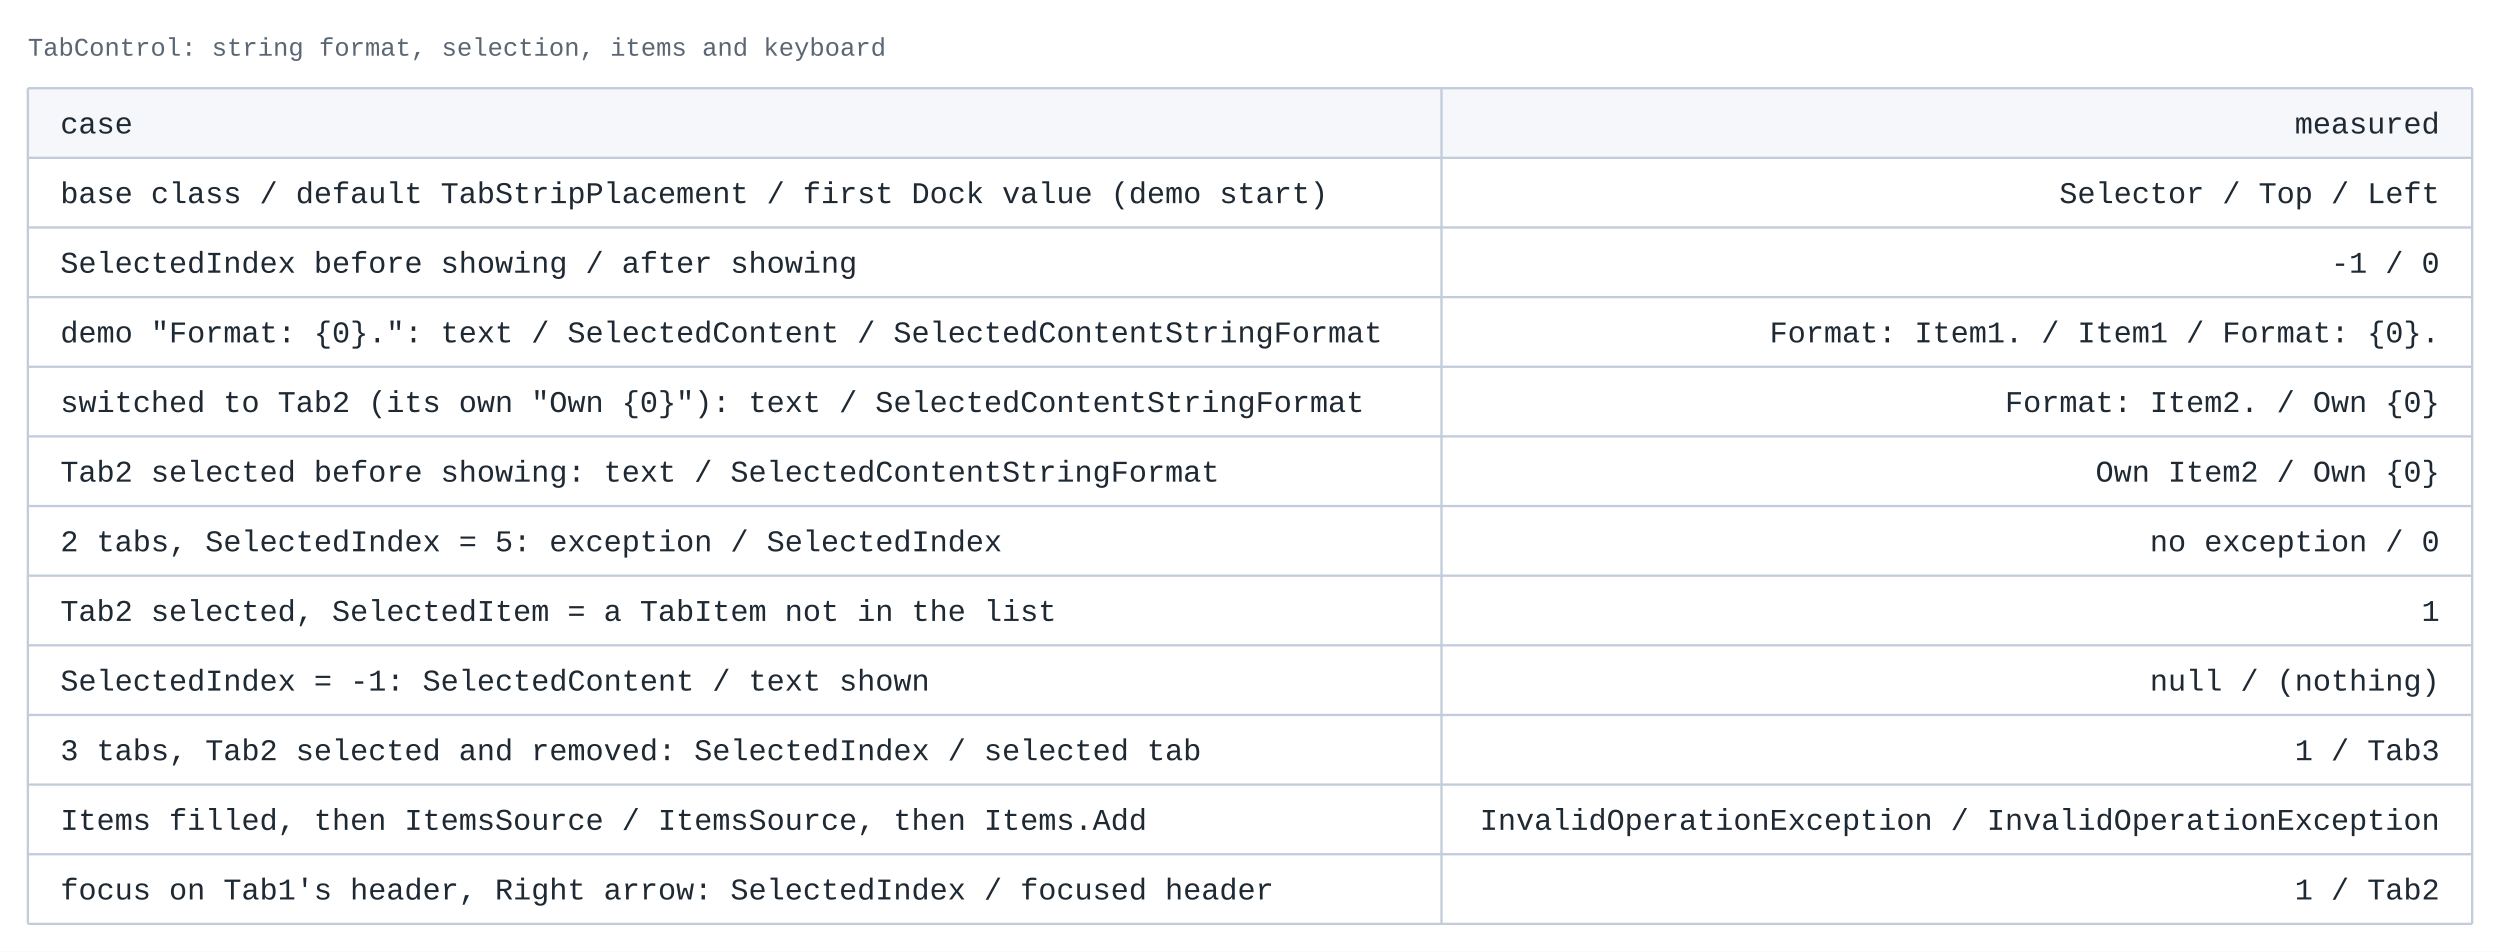
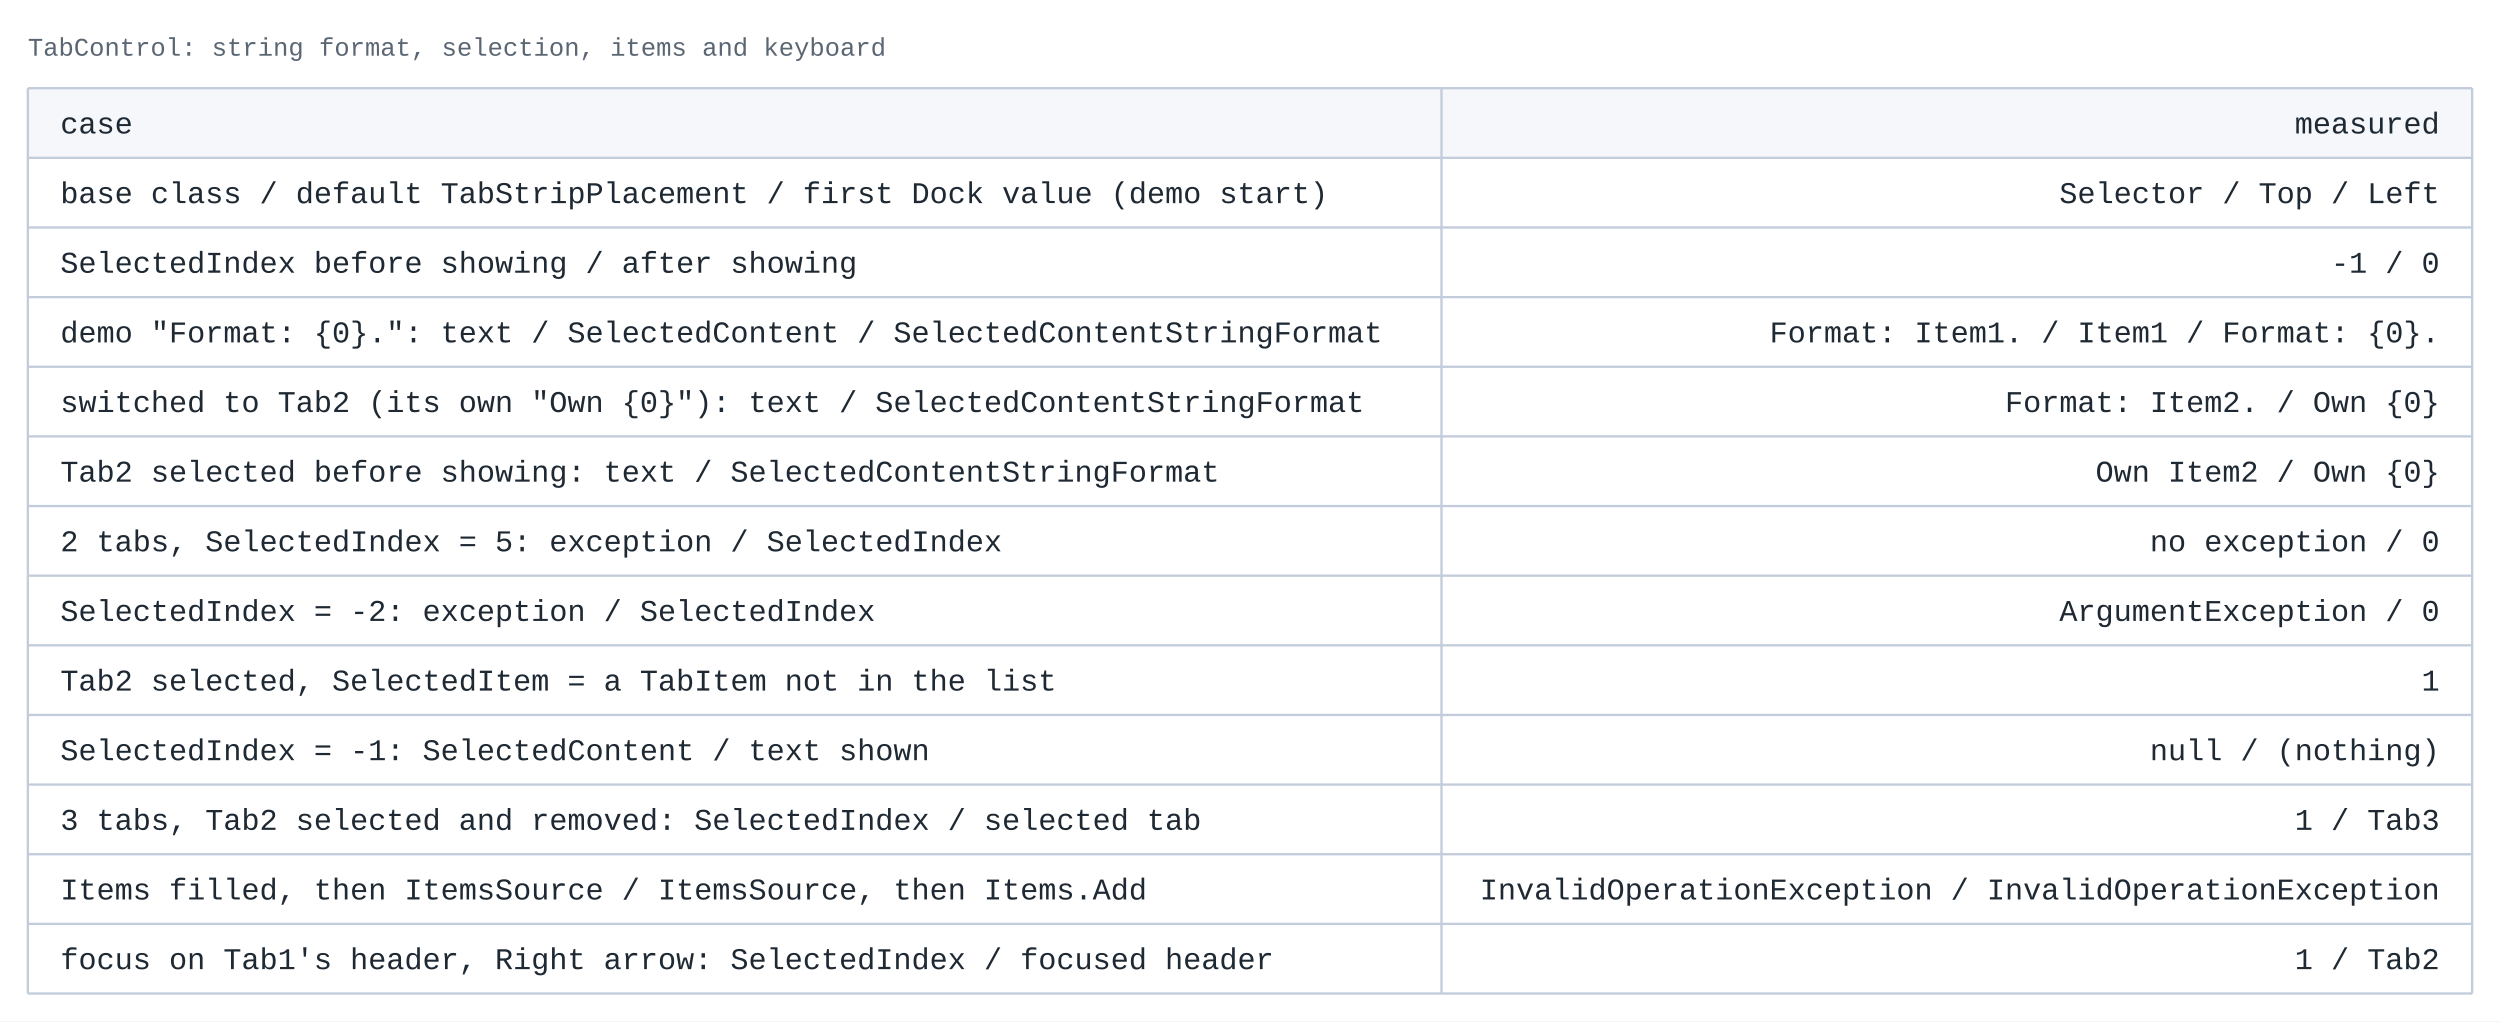
- <svg xmlns="http://www.w3.org/2000/svg" viewBox="0 0 1077 410" width="1077" height="410" role="img">
+ <svg xmlns="http://www.w3.org/2000/svg" viewBox="0 0 1077 440" width="1077" height="440" role="img">
  <defs>
    <style>
      .bg { fill: #ffffff; }
      .head { fill: #f5f7fb; }
      .line { stroke: #c3ccdb; stroke-width: 1; }
      .cell { font-family: Consolas, "Courier New", monospace; font-size: 13px; fill: #1f2933; }
      .title { font-family: Consolas, "Courier New", monospace; font-size: 11px; fill: #5b6673; }
    </style>
  </defs>
-   <rect class="bg" x="0" y="0" width="1077" height="410" />
+   <rect class="bg" x="0" y="0" width="1077" height="440" />
  <text class="title" x="12" y="24">TabControl: string format, selection, items and keyboard</text>
  <rect class="head" x="12" y="38" width="1053" height="30" />
  <text class="cell" x="26" y="57.5">case</text>
  <text class="cell" x="1051" y="57.5" text-anchor="end">measured</text>
  <text class="cell" x="26" y="87.5">base class / default TabStripPlacement / first Dock value (demo start)</text>
  <text class="cell" x="1051" y="87.5" text-anchor="end">Selector / Top / Left</text>
  <text class="cell" x="26" y="117.5">SelectedIndex before showing / after showing</text>
  <text class="cell" x="1051" y="117.5" text-anchor="end">-1 / 0</text>
  <text class="cell" x="26" y="147.5">demo "Format: {0}.": text / SelectedContent / SelectedContentStringFormat</text>
  <text class="cell" x="1051" y="147.5" text-anchor="end">Format: Item1. / Item1 / Format: {0}.</text>
  <text class="cell" x="26" y="177.5">  switched to Tab2 (its own "Own {0}"): text / SelectedContentStringFormat</text>
  <text class="cell" x="1051" y="177.5" text-anchor="end">Format: Item2. / Own {0}</text>
  <text class="cell" x="26" y="207.5">  Tab2 selected before showing: text / SelectedContentStringFormat</text>
  <text class="cell" x="1051" y="207.5" text-anchor="end">Own Item2 / Own {0}</text>
  <text class="cell" x="26" y="237.5">2 tabs, SelectedIndex = 5: exception / SelectedIndex</text>
  <text class="cell" x="1051" y="237.5" text-anchor="end">no exception / 0</text>
-   <text class="cell" x="26" y="267.5">Tab2 selected, SelectedItem = a TabItem not in the list</text>
-   <text class="cell" x="1051" y="267.5" text-anchor="end">1</text>
-   <text class="cell" x="26" y="297.5">SelectedIndex = -1: SelectedContent / text shown</text>
-   <text class="cell" x="1051" y="297.5" text-anchor="end">null / (nothing)</text>
-   <text class="cell" x="26" y="327.5">3 tabs, Tab2 selected and removed: SelectedIndex / selected tab</text>
-   <text class="cell" x="1051" y="327.5" text-anchor="end">1 / Tab3</text>
-   <text class="cell" x="26" y="357.5">Items filled, then ItemsSource / ItemsSource, then Items.Add</text>
-   <text class="cell" x="1051" y="357.5" text-anchor="end">InvalidOperationException / InvalidOperationException</text>
-   <text class="cell" x="26" y="387.5">focus on Tab1's header, Right arrow: SelectedIndex / focused header</text>
-   <text class="cell" x="1051" y="387.5" text-anchor="end">1 / Tab2</text>
+   <text class="cell" x="26" y="267.5">  SelectedIndex = -2: exception / SelectedIndex</text>
+   <text class="cell" x="1051" y="267.5" text-anchor="end">ArgumentException / 0</text>
+   <text class="cell" x="26" y="297.5">Tab2 selected, SelectedItem = a TabItem not in the list</text>
+   <text class="cell" x="1051" y="297.5" text-anchor="end">1</text>
+   <text class="cell" x="26" y="327.5">SelectedIndex = -1: SelectedContent / text shown</text>
+   <text class="cell" x="1051" y="327.5" text-anchor="end">null / (nothing)</text>
+   <text class="cell" x="26" y="357.5">3 tabs, Tab2 selected and removed: SelectedIndex / selected tab</text>
+   <text class="cell" x="1051" y="357.5" text-anchor="end">1 / Tab3</text>
+   <text class="cell" x="26" y="387.5">Items filled, then ItemsSource / ItemsSource, then Items.Add</text>
+   <text class="cell" x="1051" y="387.5" text-anchor="end">InvalidOperationException / InvalidOperationException</text>
+   <text class="cell" x="26" y="417.5">focus on Tab1's header, Right arrow: SelectedIndex / focused header</text>
+   <text class="cell" x="1051" y="417.5" text-anchor="end">1 / Tab2</text>
  <line class="line" x1="12" y1="38" x2="1065" y2="38" />
  <line class="line" x1="12" y1="68" x2="1065" y2="68" />
  <line class="line" x1="12" y1="98" x2="1065" y2="98" />
  <line class="line" x1="12" y1="128" x2="1065" y2="128" />
  <line class="line" x1="12" y1="158" x2="1065" y2="158" />
  <line class="line" x1="12" y1="188" x2="1065" y2="188" />
  <line class="line" x1="12" y1="218" x2="1065" y2="218" />
  <line class="line" x1="12" y1="248" x2="1065" y2="248" />
  <line class="line" x1="12" y1="278" x2="1065" y2="278" />
  <line class="line" x1="12" y1="308" x2="1065" y2="308" />
  <line class="line" x1="12" y1="338" x2="1065" y2="338" />
  <line class="line" x1="12" y1="368" x2="1065" y2="368" />
  <line class="line" x1="12" y1="398" x2="1065" y2="398" />
-   <line class="line" x1="12" y1="38" x2="12" y2="398" />
-   <line class="line" x1="621" y1="38" x2="621" y2="398" />
-   <line class="line" x1="1065" y1="38" x2="1065" y2="398" />
+   <line class="line" x1="12" y1="428" x2="1065" y2="428" />
+   <line class="line" x1="12" y1="38" x2="12" y2="428" />
+   <line class="line" x1="621" y1="38" x2="621" y2="428" />
+   <line class="line" x1="1065" y1="38" x2="1065" y2="428" />
</svg>
